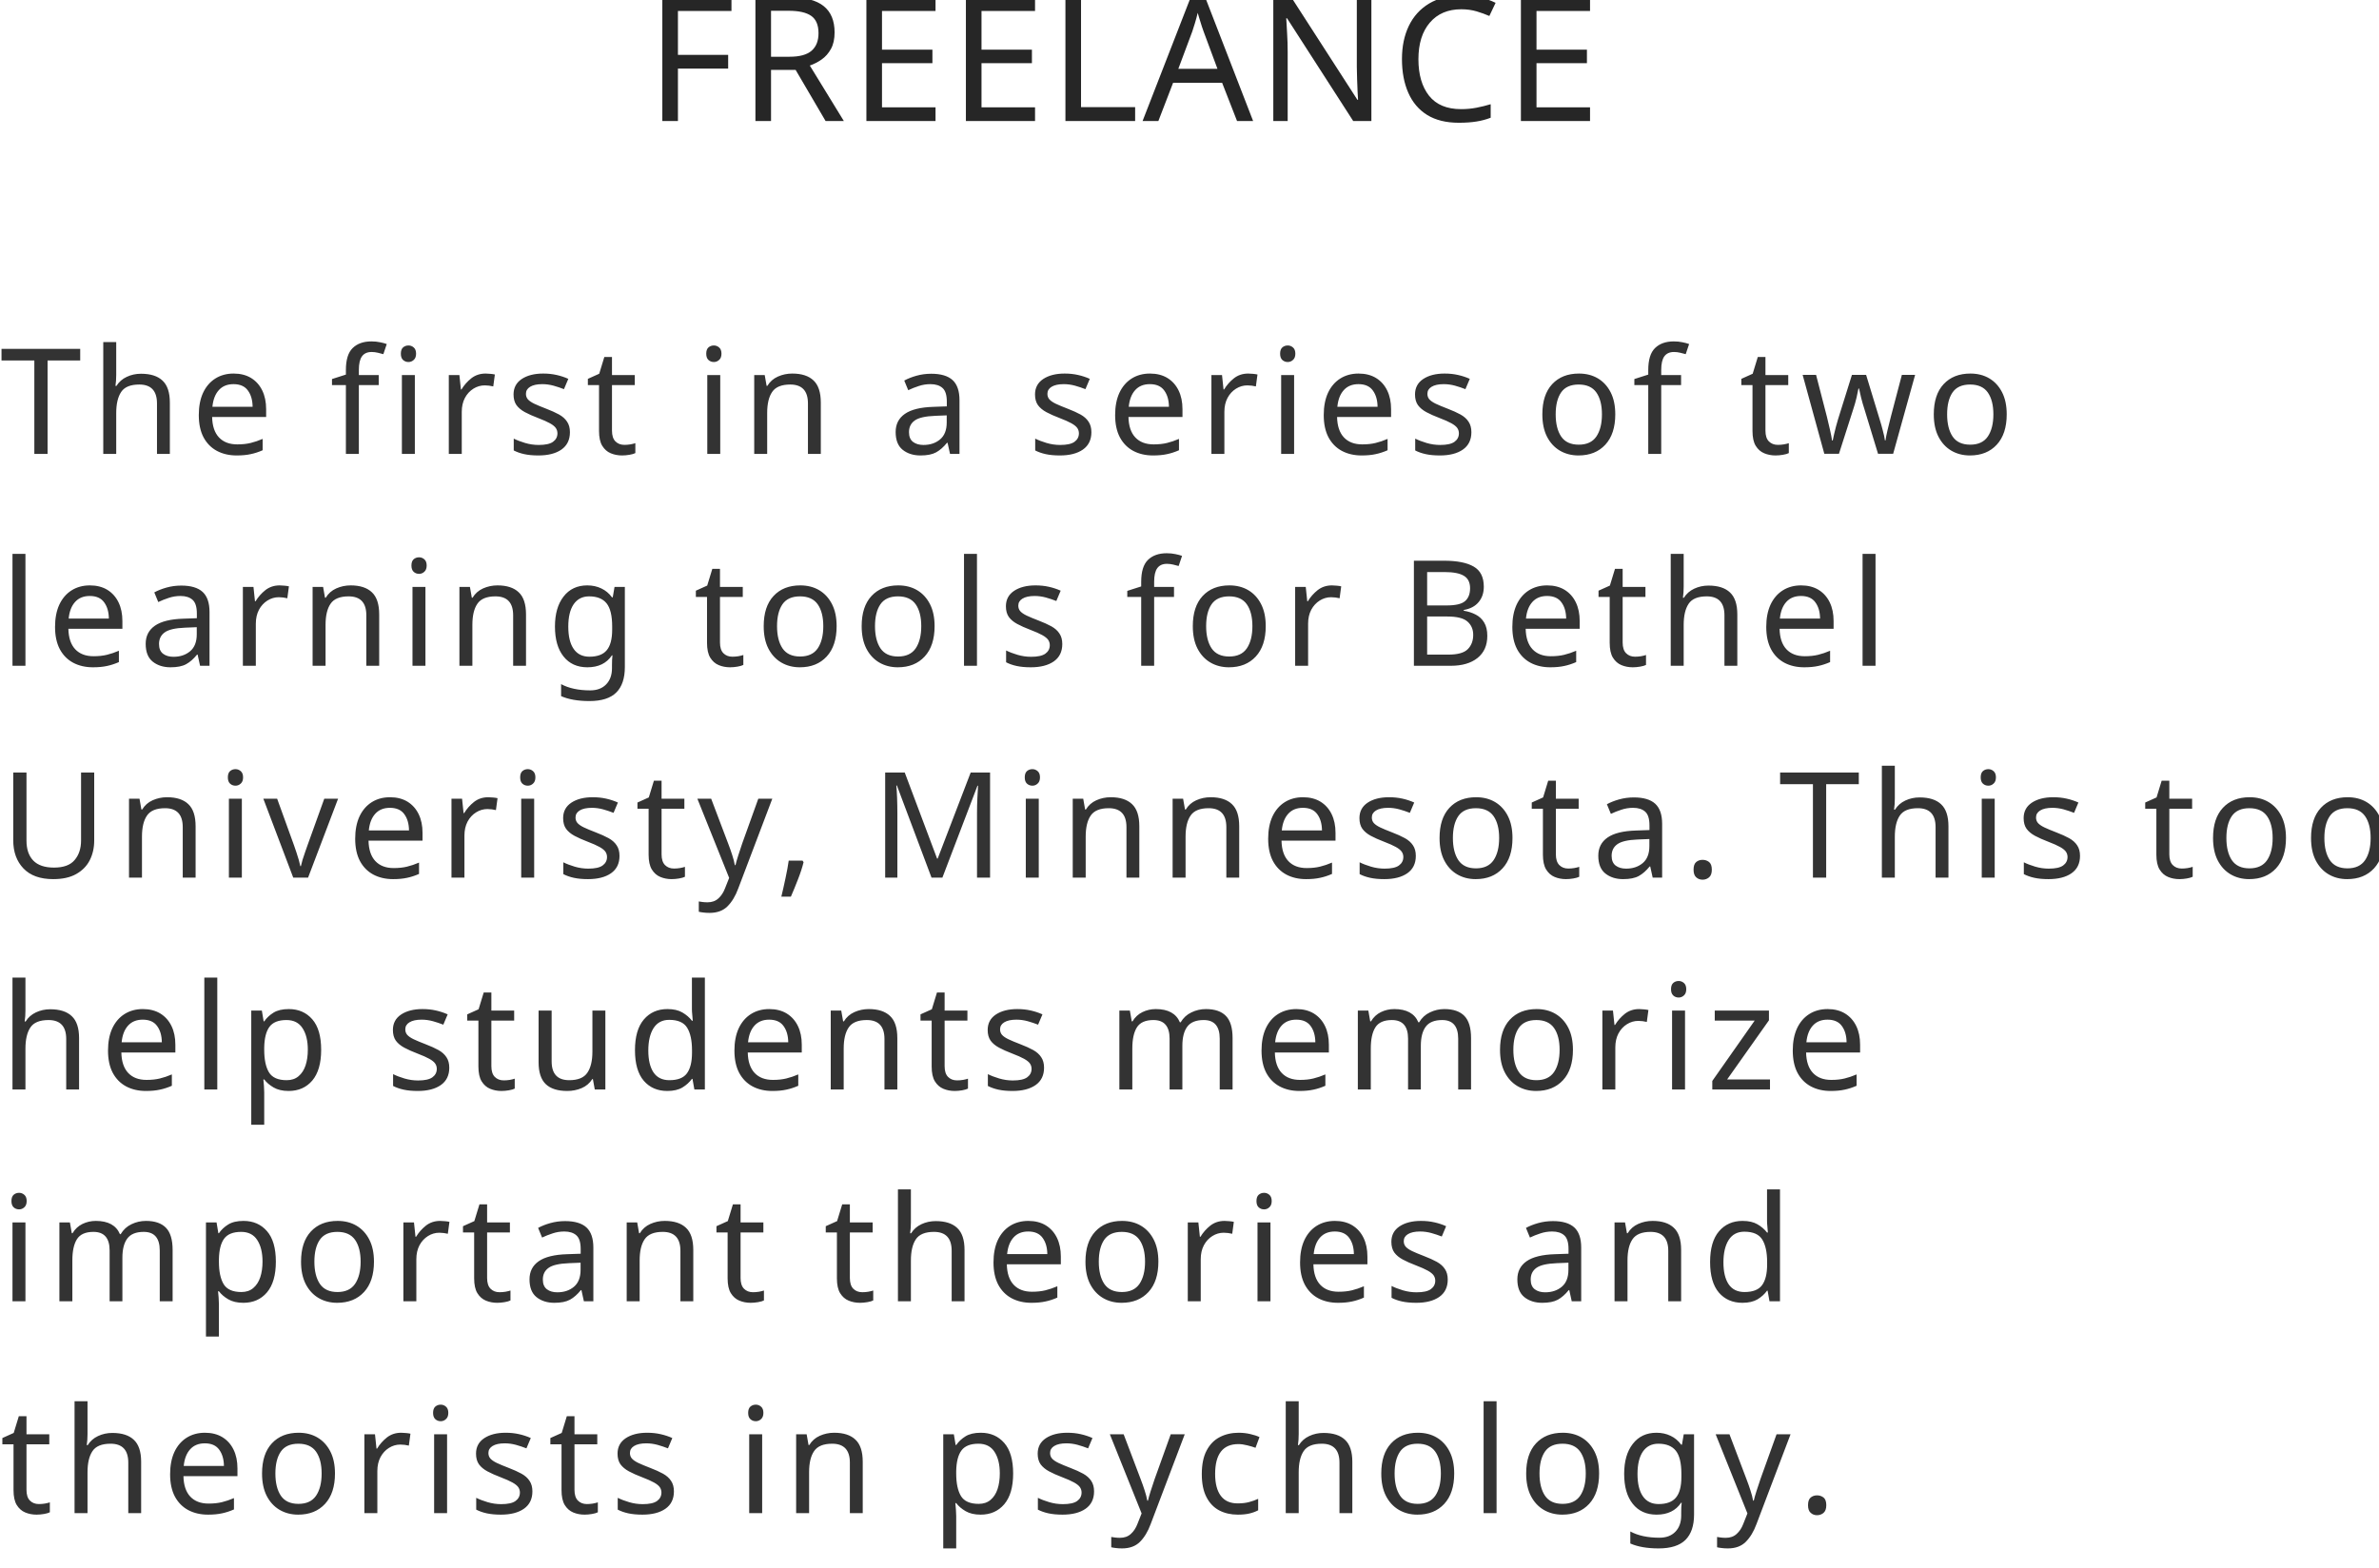
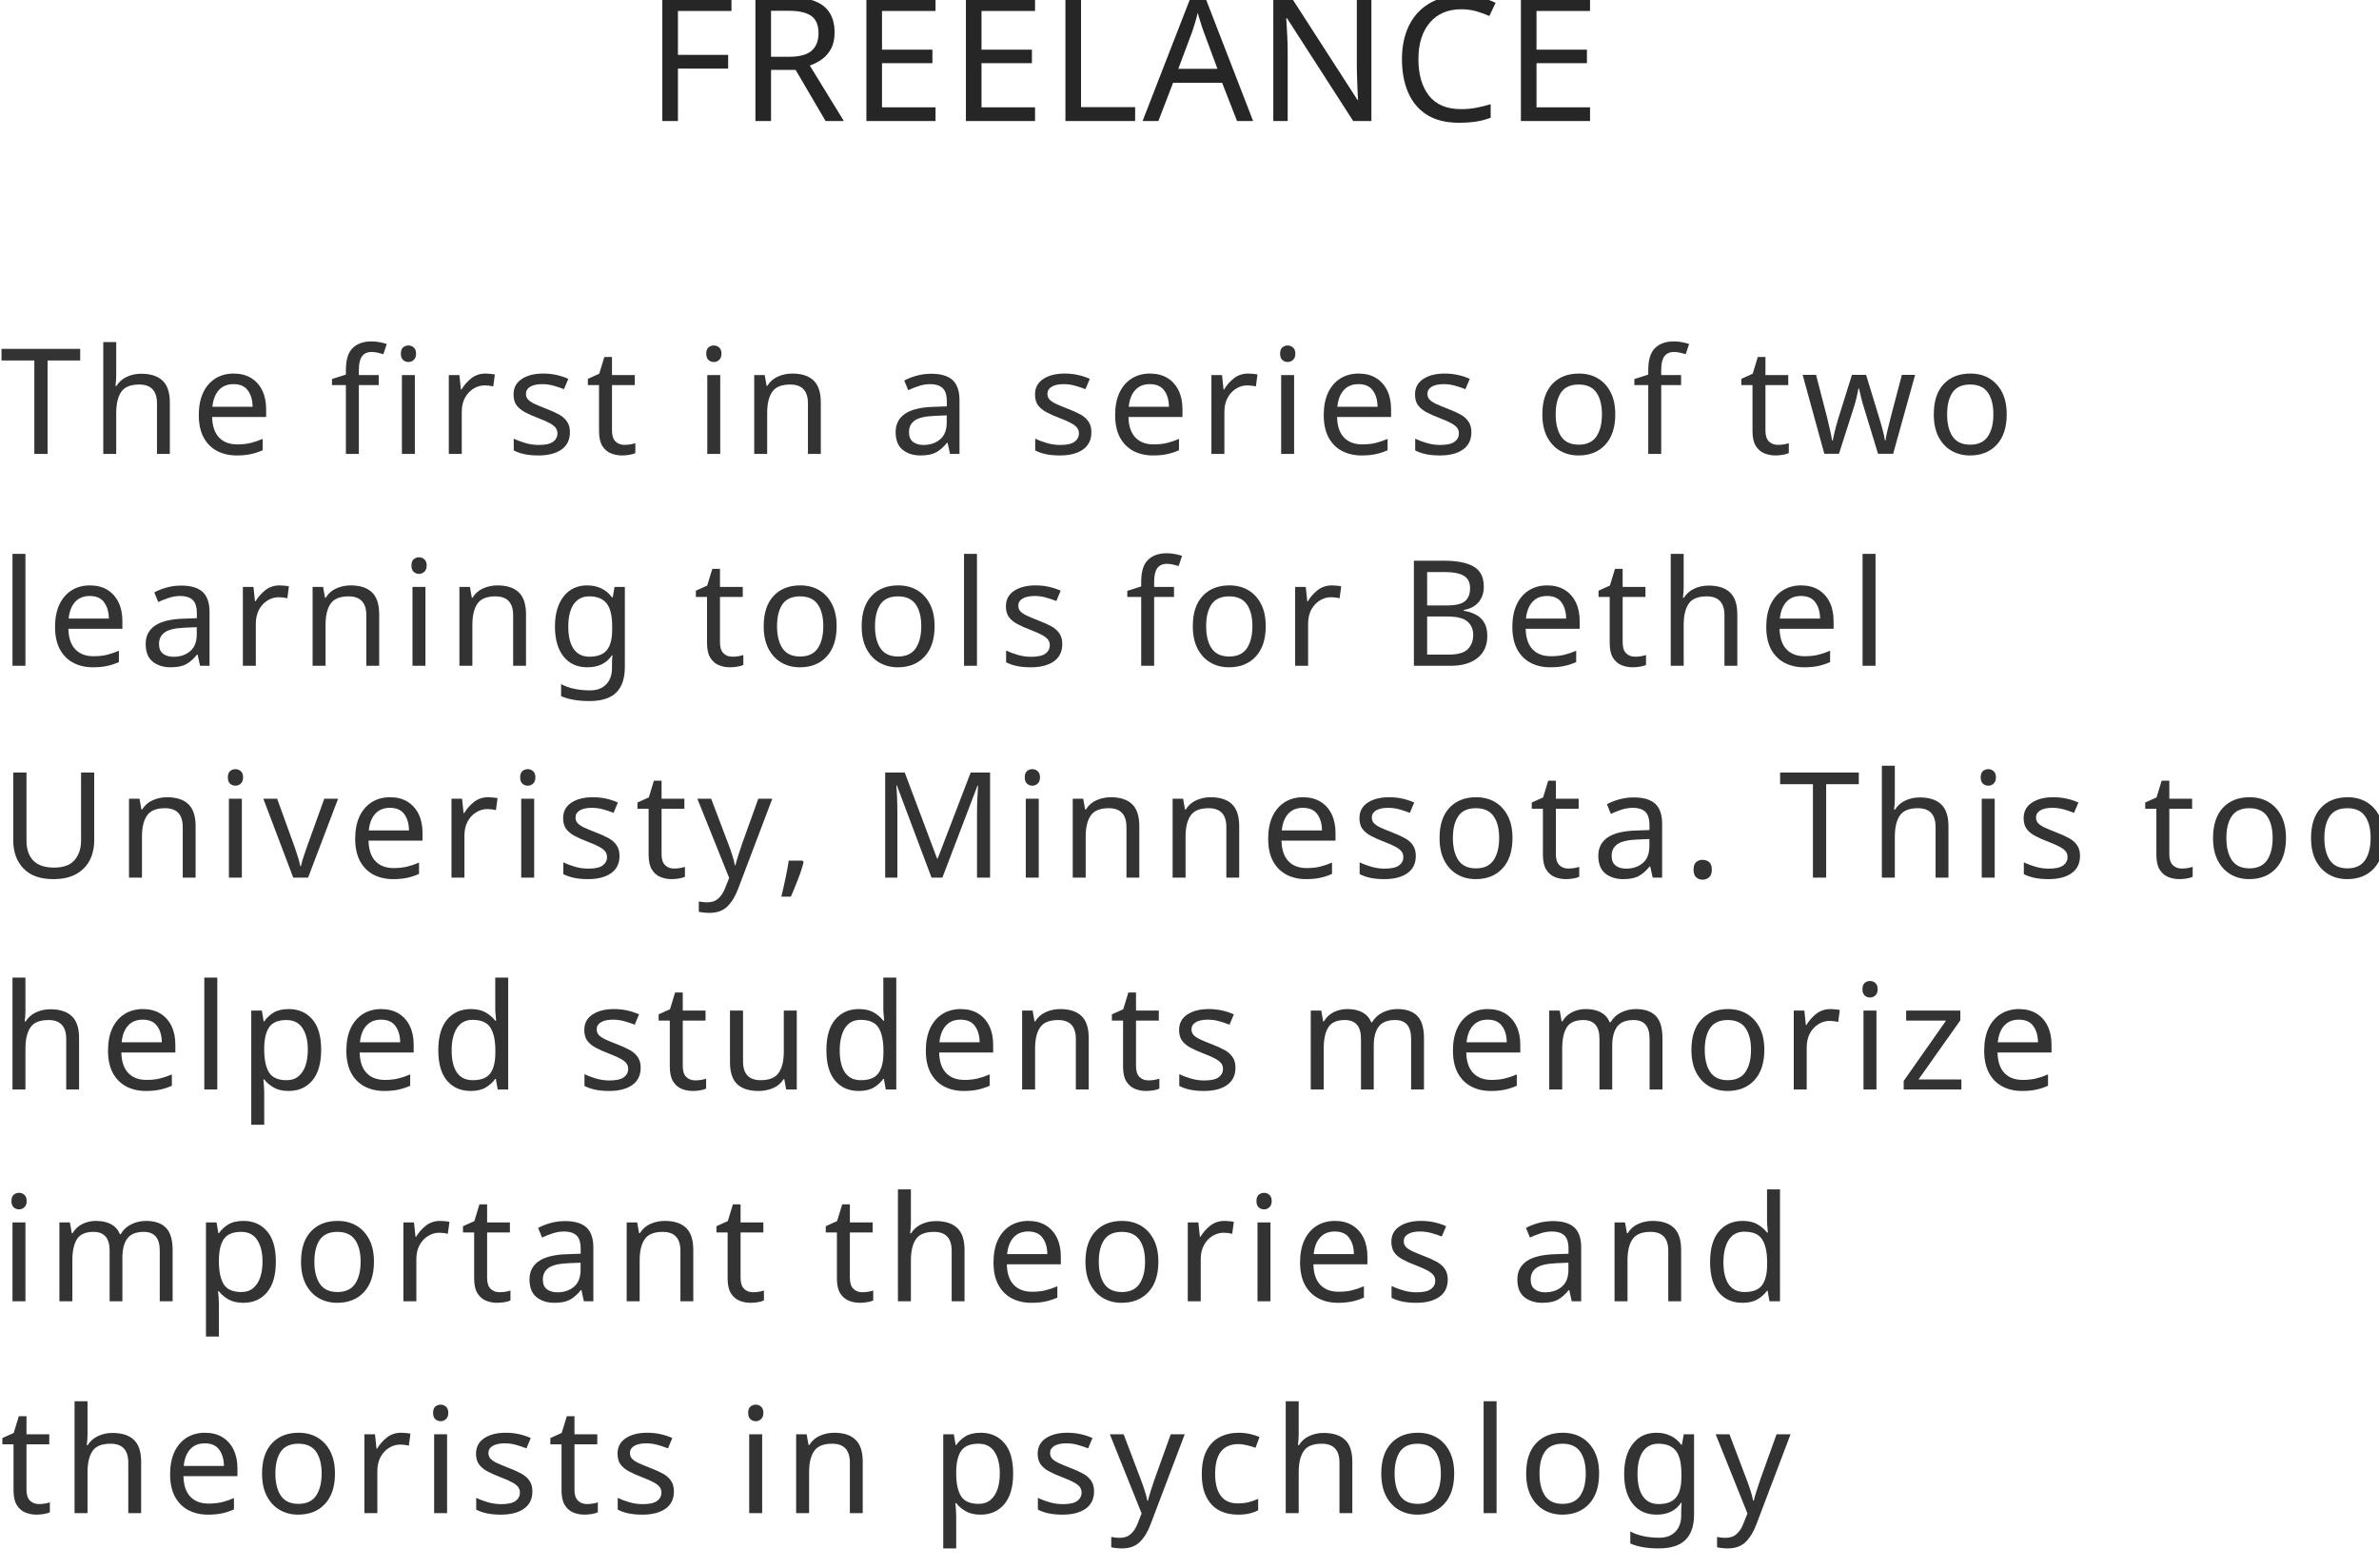
<svg xmlns="http://www.w3.org/2000/svg" width="393px" height="259px" viewBox="0 0 393 259" version="1.1">
  <defs />
  <g id="Page-1" stroke="none" stroke-width="1" fill="none" fill-rule="evenodd">
    <g id="Desktop-HD" transform="translate(-137, -577)">
      <g id="Text" transform="translate(98, 525)">
        <rect id="Rectangle-10" x="0.37" y="0" width="476" height="362" />
        <text id="The-first-in-a-serie" font-family="CenturyGothic, Century Gothic" font-size="24.307" font-weight="normal" line-spacing="35" letter-spacing="1.48" fill="#333333">
          <tspan x="39" y="127">The first in a series of two </tspan>
          <tspan x="39" y="162">learning tools for Bethel </tspan>
          <tspan x="39" y="197">Univeristy, Minnesota. This tool </tspan>
-           <tspan x="39" y="232">help students memorize </tspan>
+           <tspan x="39" y="232">helped students memorize </tspan>
          <tspan x="39" y="267">important theories and </tspan>
          <tspan x="39" y="302">theorists in psychology</tspan>
-           <tspan x="335.93" y="302">.</tspan>
        </text>
        <text id="FREELANCE" font-family="PlantagenetCherokee, Plantagenet Cherokee" font-size="28.647" font-weight="normal" letter-spacing="0.512" fill="#262626">
          <tspan x="145.634" y="72">FREELANCE</tspan>
        </text>
      </g>
    </g>
  </g>
</svg>
